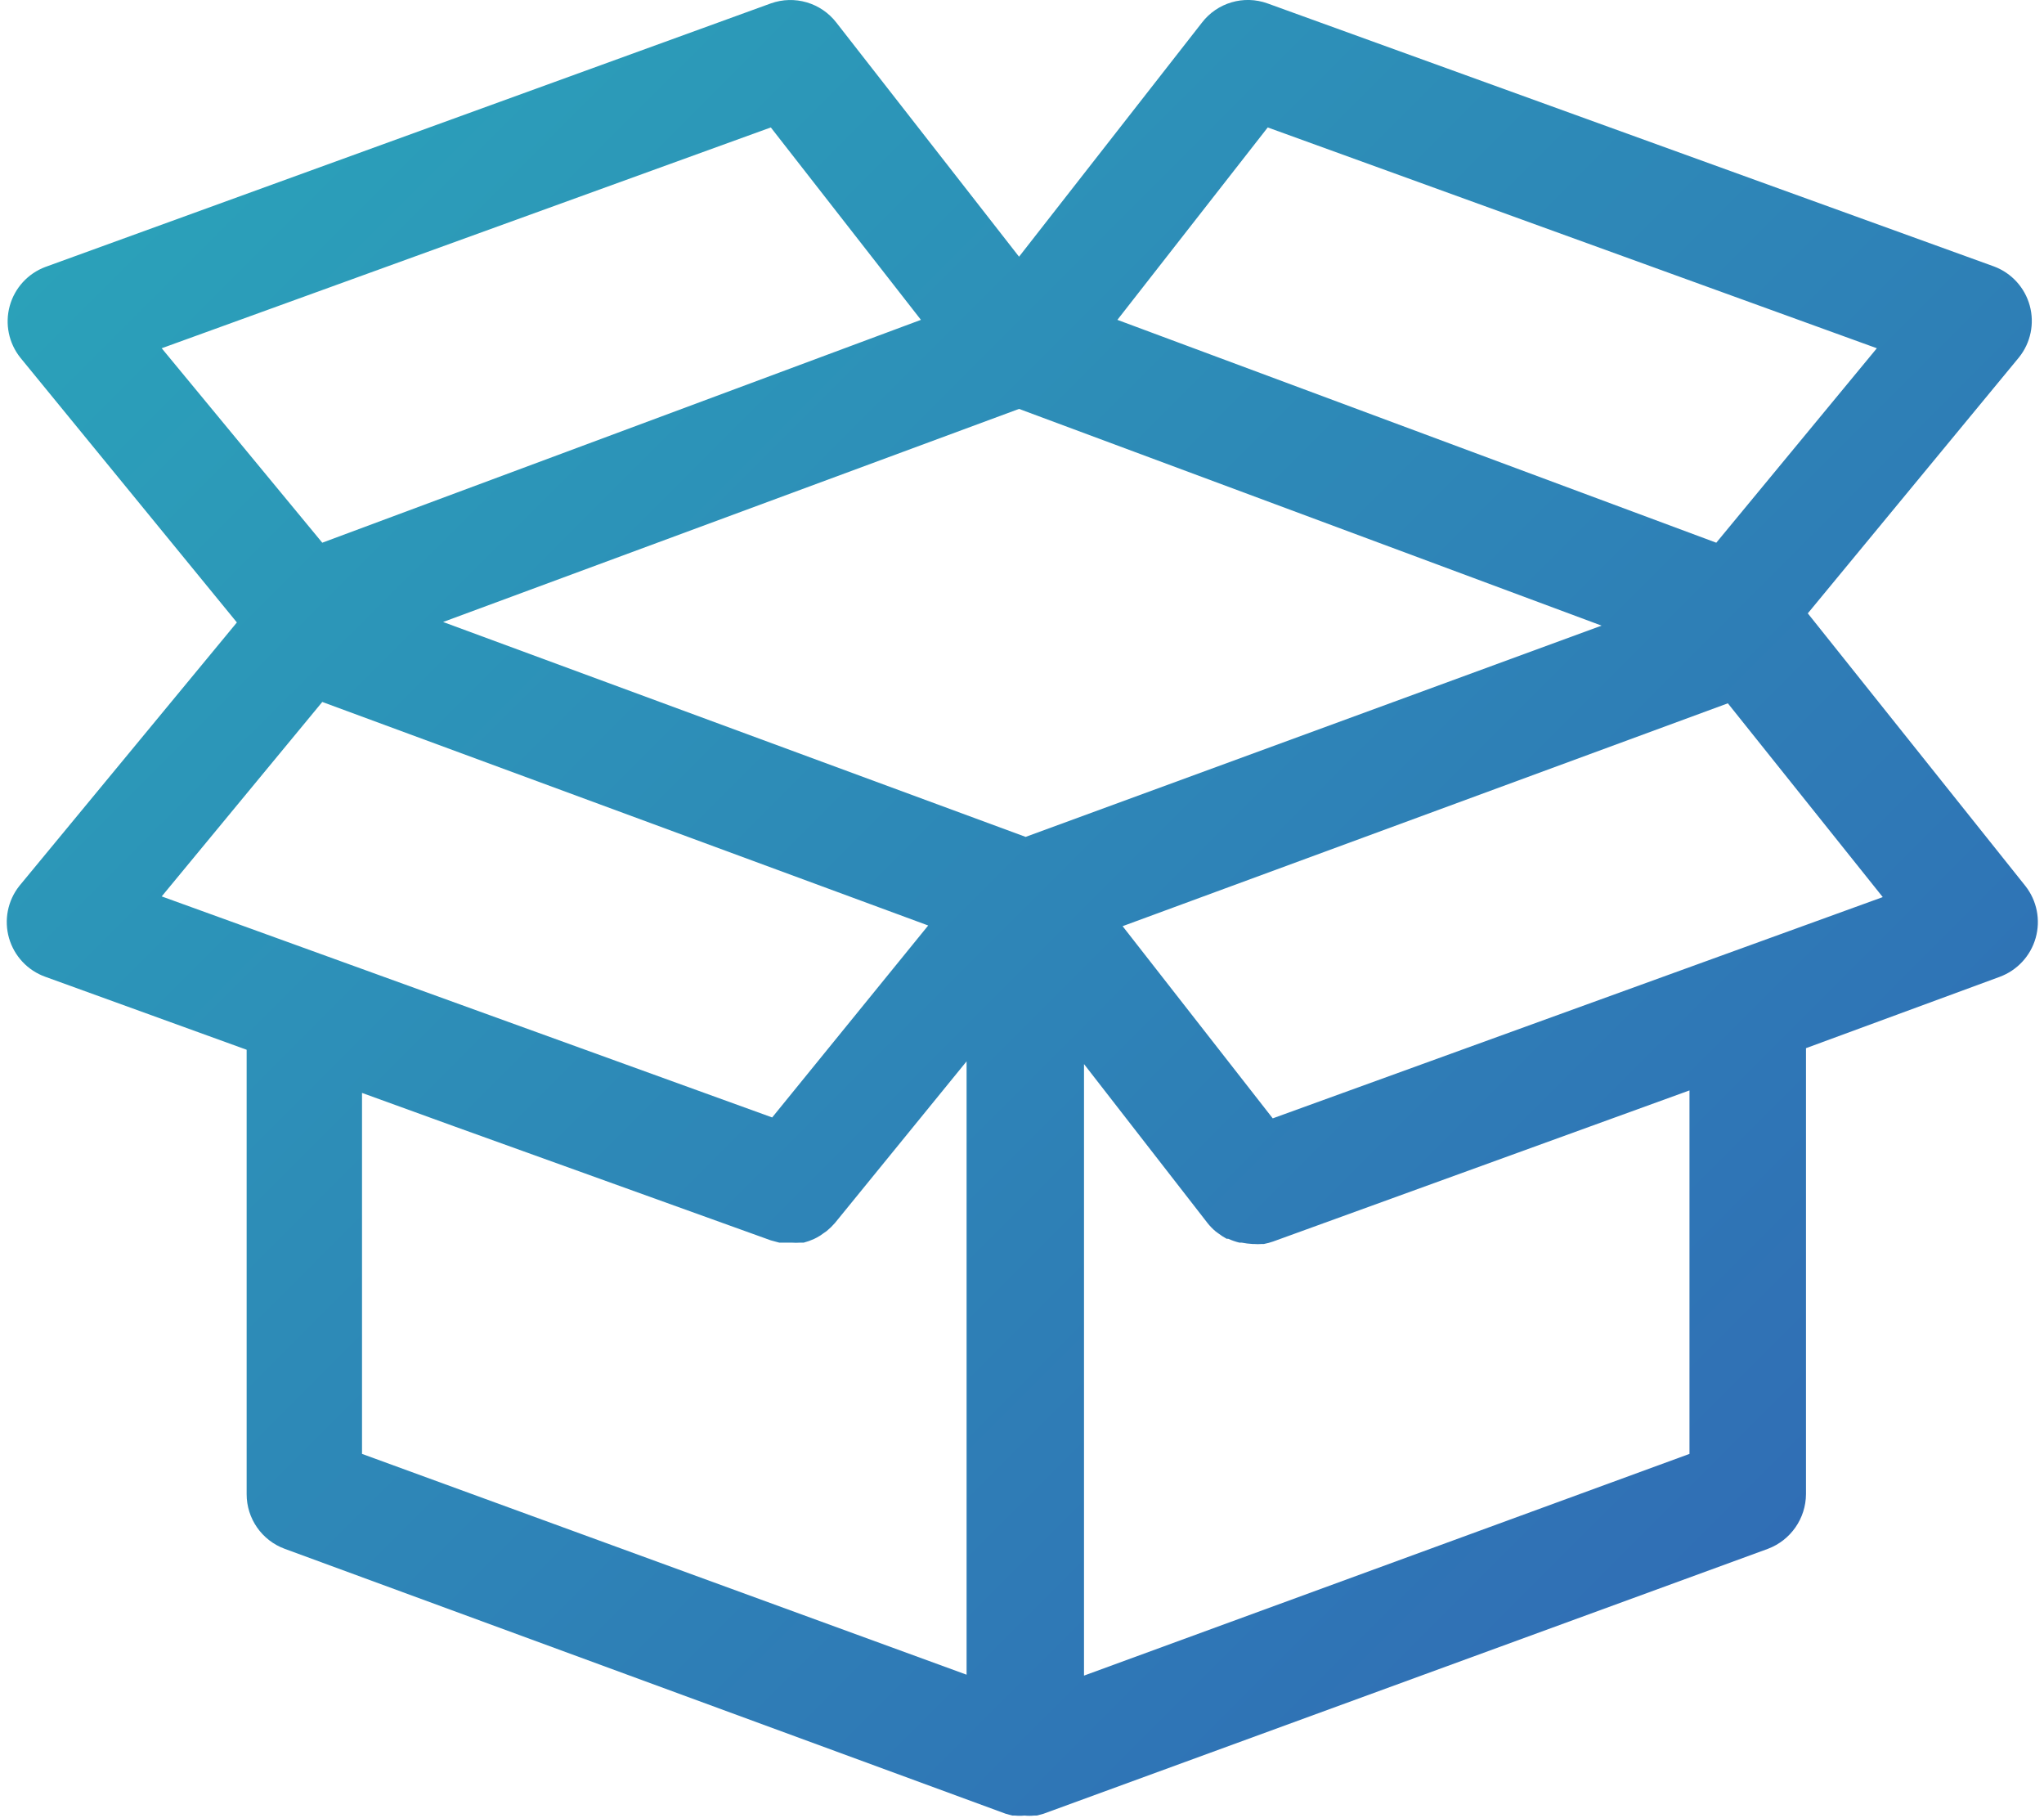
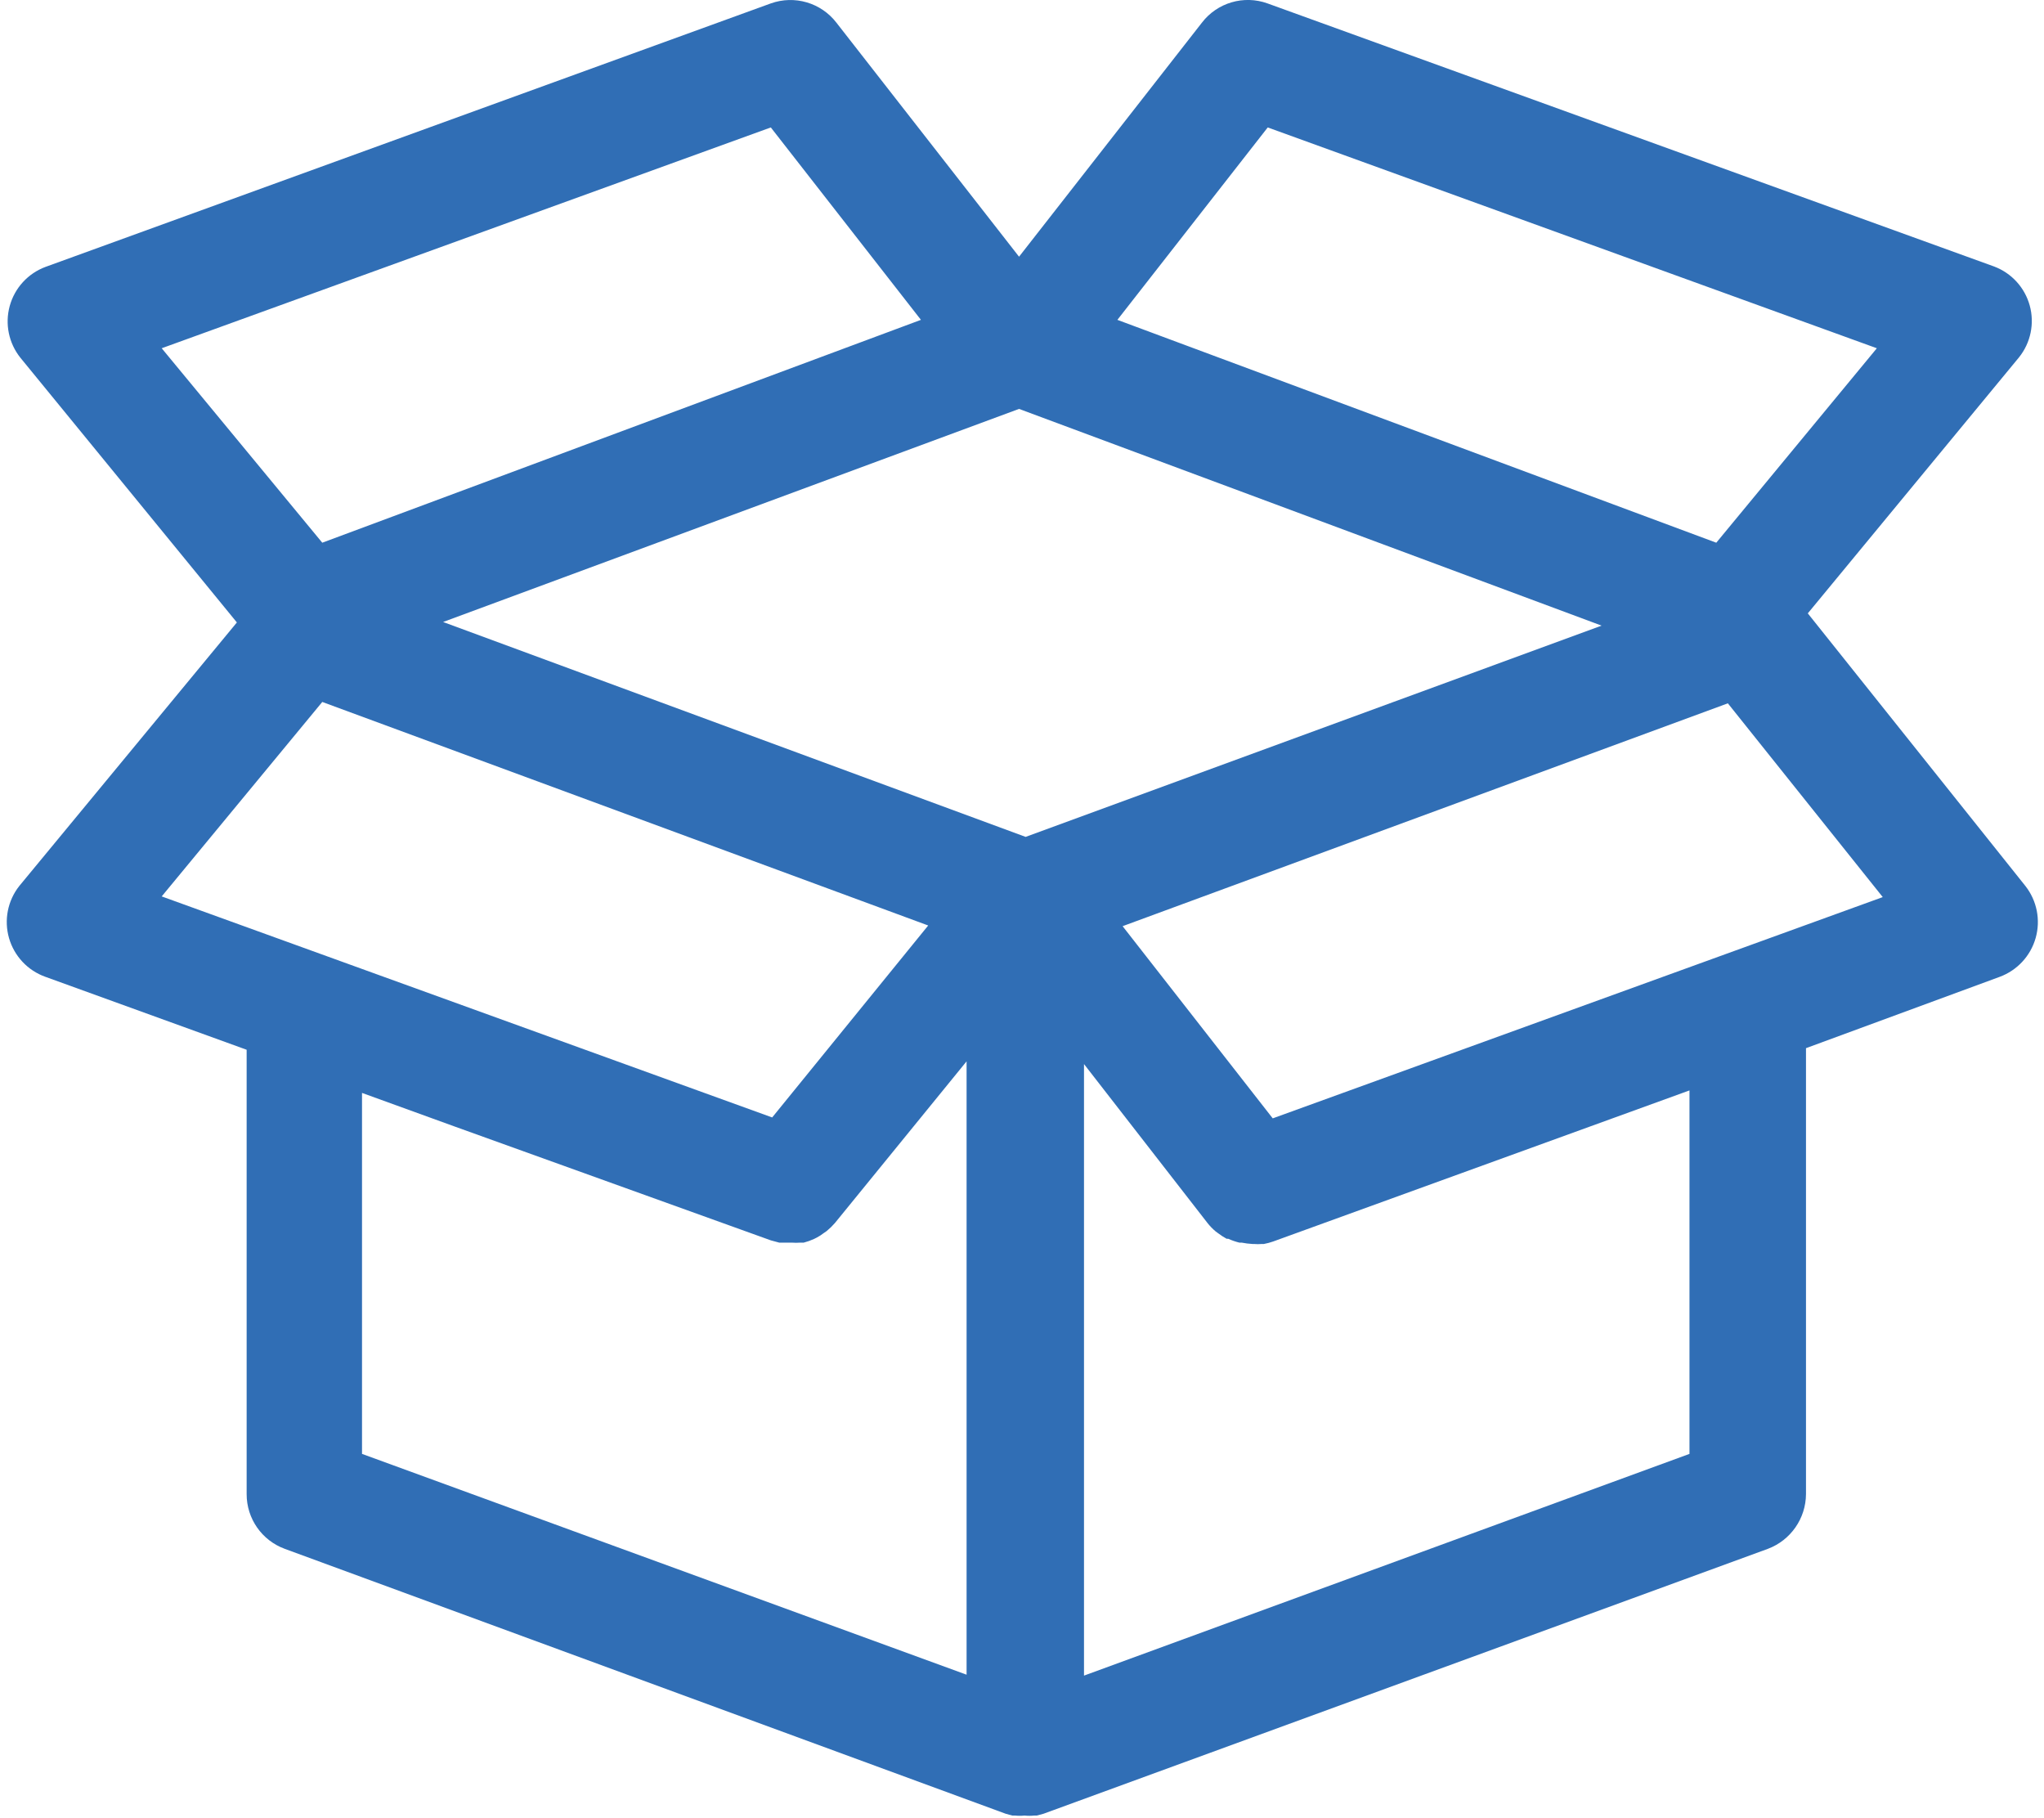
<svg xmlns="http://www.w3.org/2000/svg" id="Layer_1" data-name="Layer 1" viewBox="0 0 90 80">
  <defs>
    <style>.cls-1{fill:url(#linear-gradient);}</style>
    <linearGradient id="linear-gradient" x1="78.27" y1="68.09" x2="11.77" y2="1.59" gradientUnits="userSpaceOnUse">
      <stop offset="0" stop-color="#306eb5" />
-       <stop offset="1" stop-color="#2ba1b9" />
+       <stop offset="1" stop-color="#306EB5" />
    </linearGradient>
  </defs>
  <path class="cls-1" d="M89.18,39l-9.58-12,9.3-11.27a2.56,2.56,0,0,0-1.1-4L55.81.15A2.55,2.55,0,0,0,52.92,1l-8.05,10.3L36.83,1A2.56,2.56,0,0,0,33.94.15L2,11.75a2.56,2.56,0,0,0-1.1,4L10.43,27.4.85,39A2.56,2.56,0,0,0,2,43l8.86,3.21V65.77a2.56,2.56,0,0,0,1.68,2.41L44.28,79.84l0,0,.29.08.12,0a2,2,0,0,0,.42,0,2,2,0,0,0,.43,0l.11,0,.3-.08,0,0L77.84,68.18a2.59,2.59,0,0,0,1.68-2.41V46.14L88.05,43a2.57,2.57,0,0,0,1.13-4ZM55.56,54.76h.09a2.75,2.75,0,0,0,.41-.11L74.39,48V64L47.73,73.76V46.84l5.44,7h0a2.53,2.53,0,0,0,.36.37l.11.08a2.92,2.92,0,0,0,.37.24l.07,0a2.84,2.84,0,0,0,.49.17l.1,0a3.5,3.5,0,0,0,.48.06h.06A2,2,0,0,0,55.56,54.76ZM15.94,48.11l4.11,1.49,13.89,5h0l.37.1h.12l.3,0h.12a2.71,2.71,0,0,0,.4,0l.14,0a2.69,2.69,0,0,0,.45-.16l.12-.06a2,2,0,0,0,.31-.2l.13-.09a3,3,0,0,0,.36-.35l5.8-7.12v27L15.94,64Zm18-42.5,6.61,8.47L14.19,23.89,7.12,15.33Zm48.7,9.72-7.07,8.56L49.2,14.08l6.62-8.47ZM44.87,18l25.65,9.54-25.36,9.3L19.51,27.38Zm-4,22.74L34,49.19,7.12,39.46l7.07-8.56Zm15.17,8.49-6.61-8.46,26.65-9.81,6.82,8.53Z" />
</svg>
